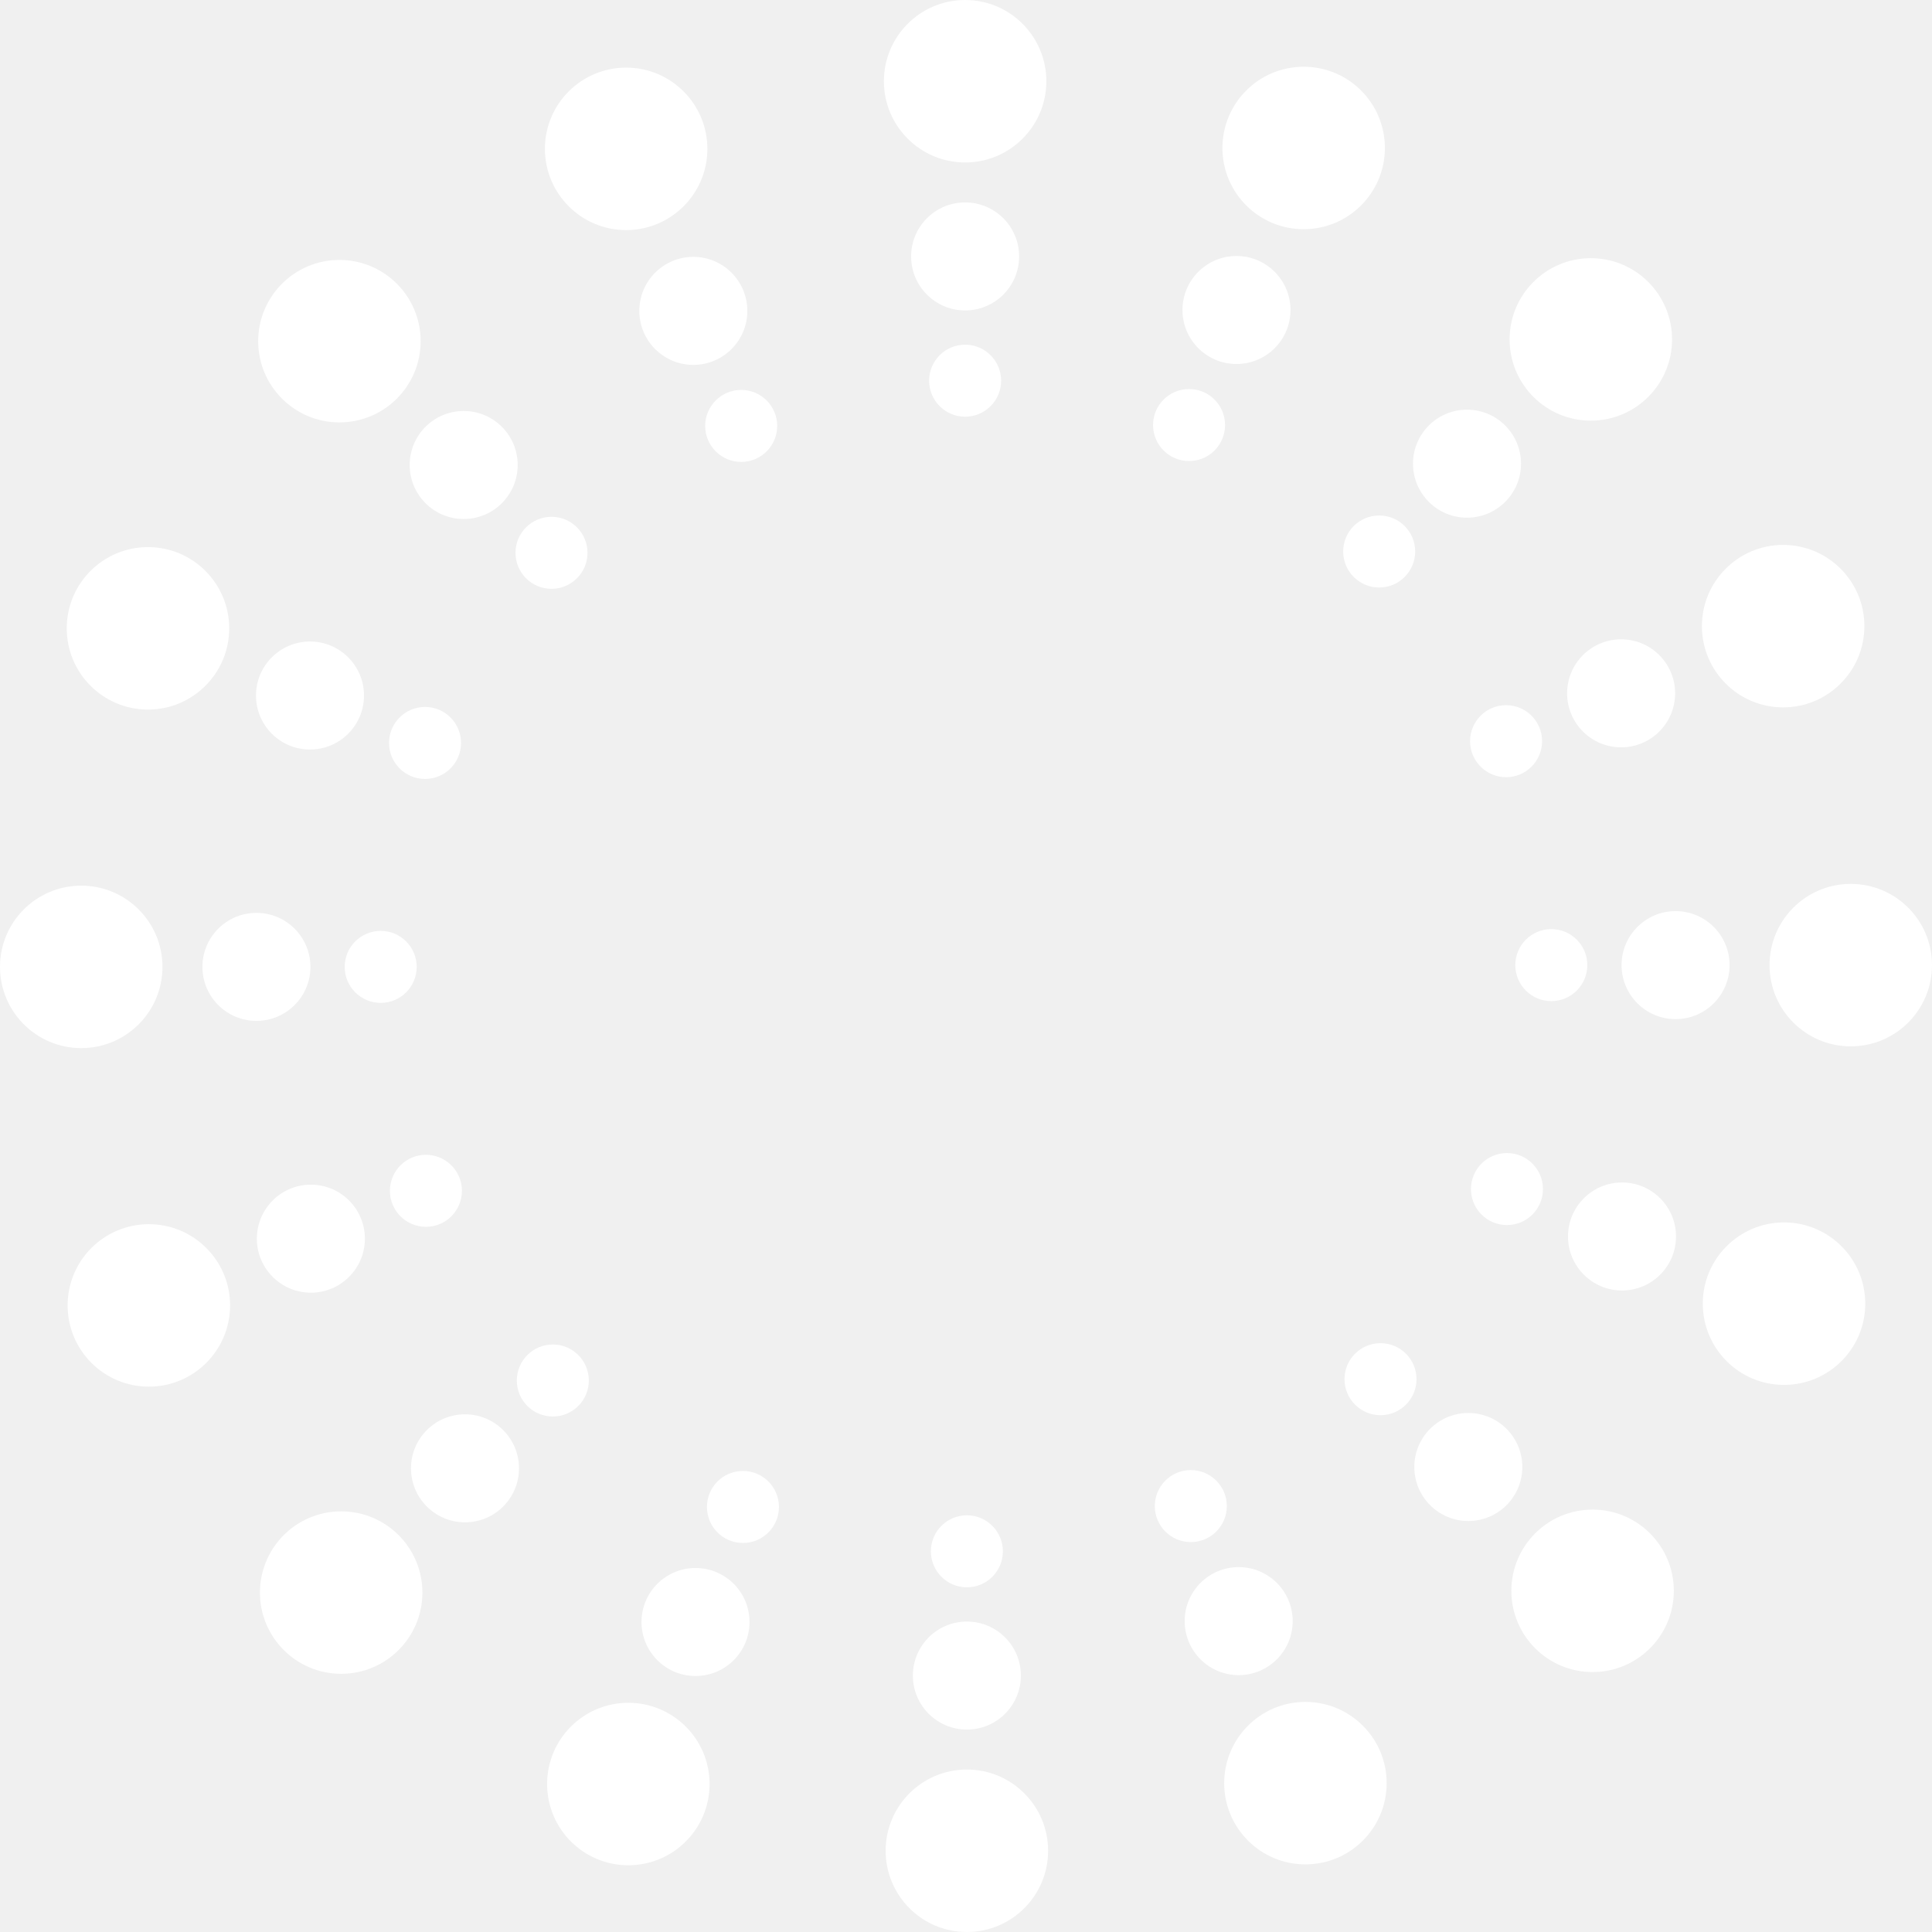
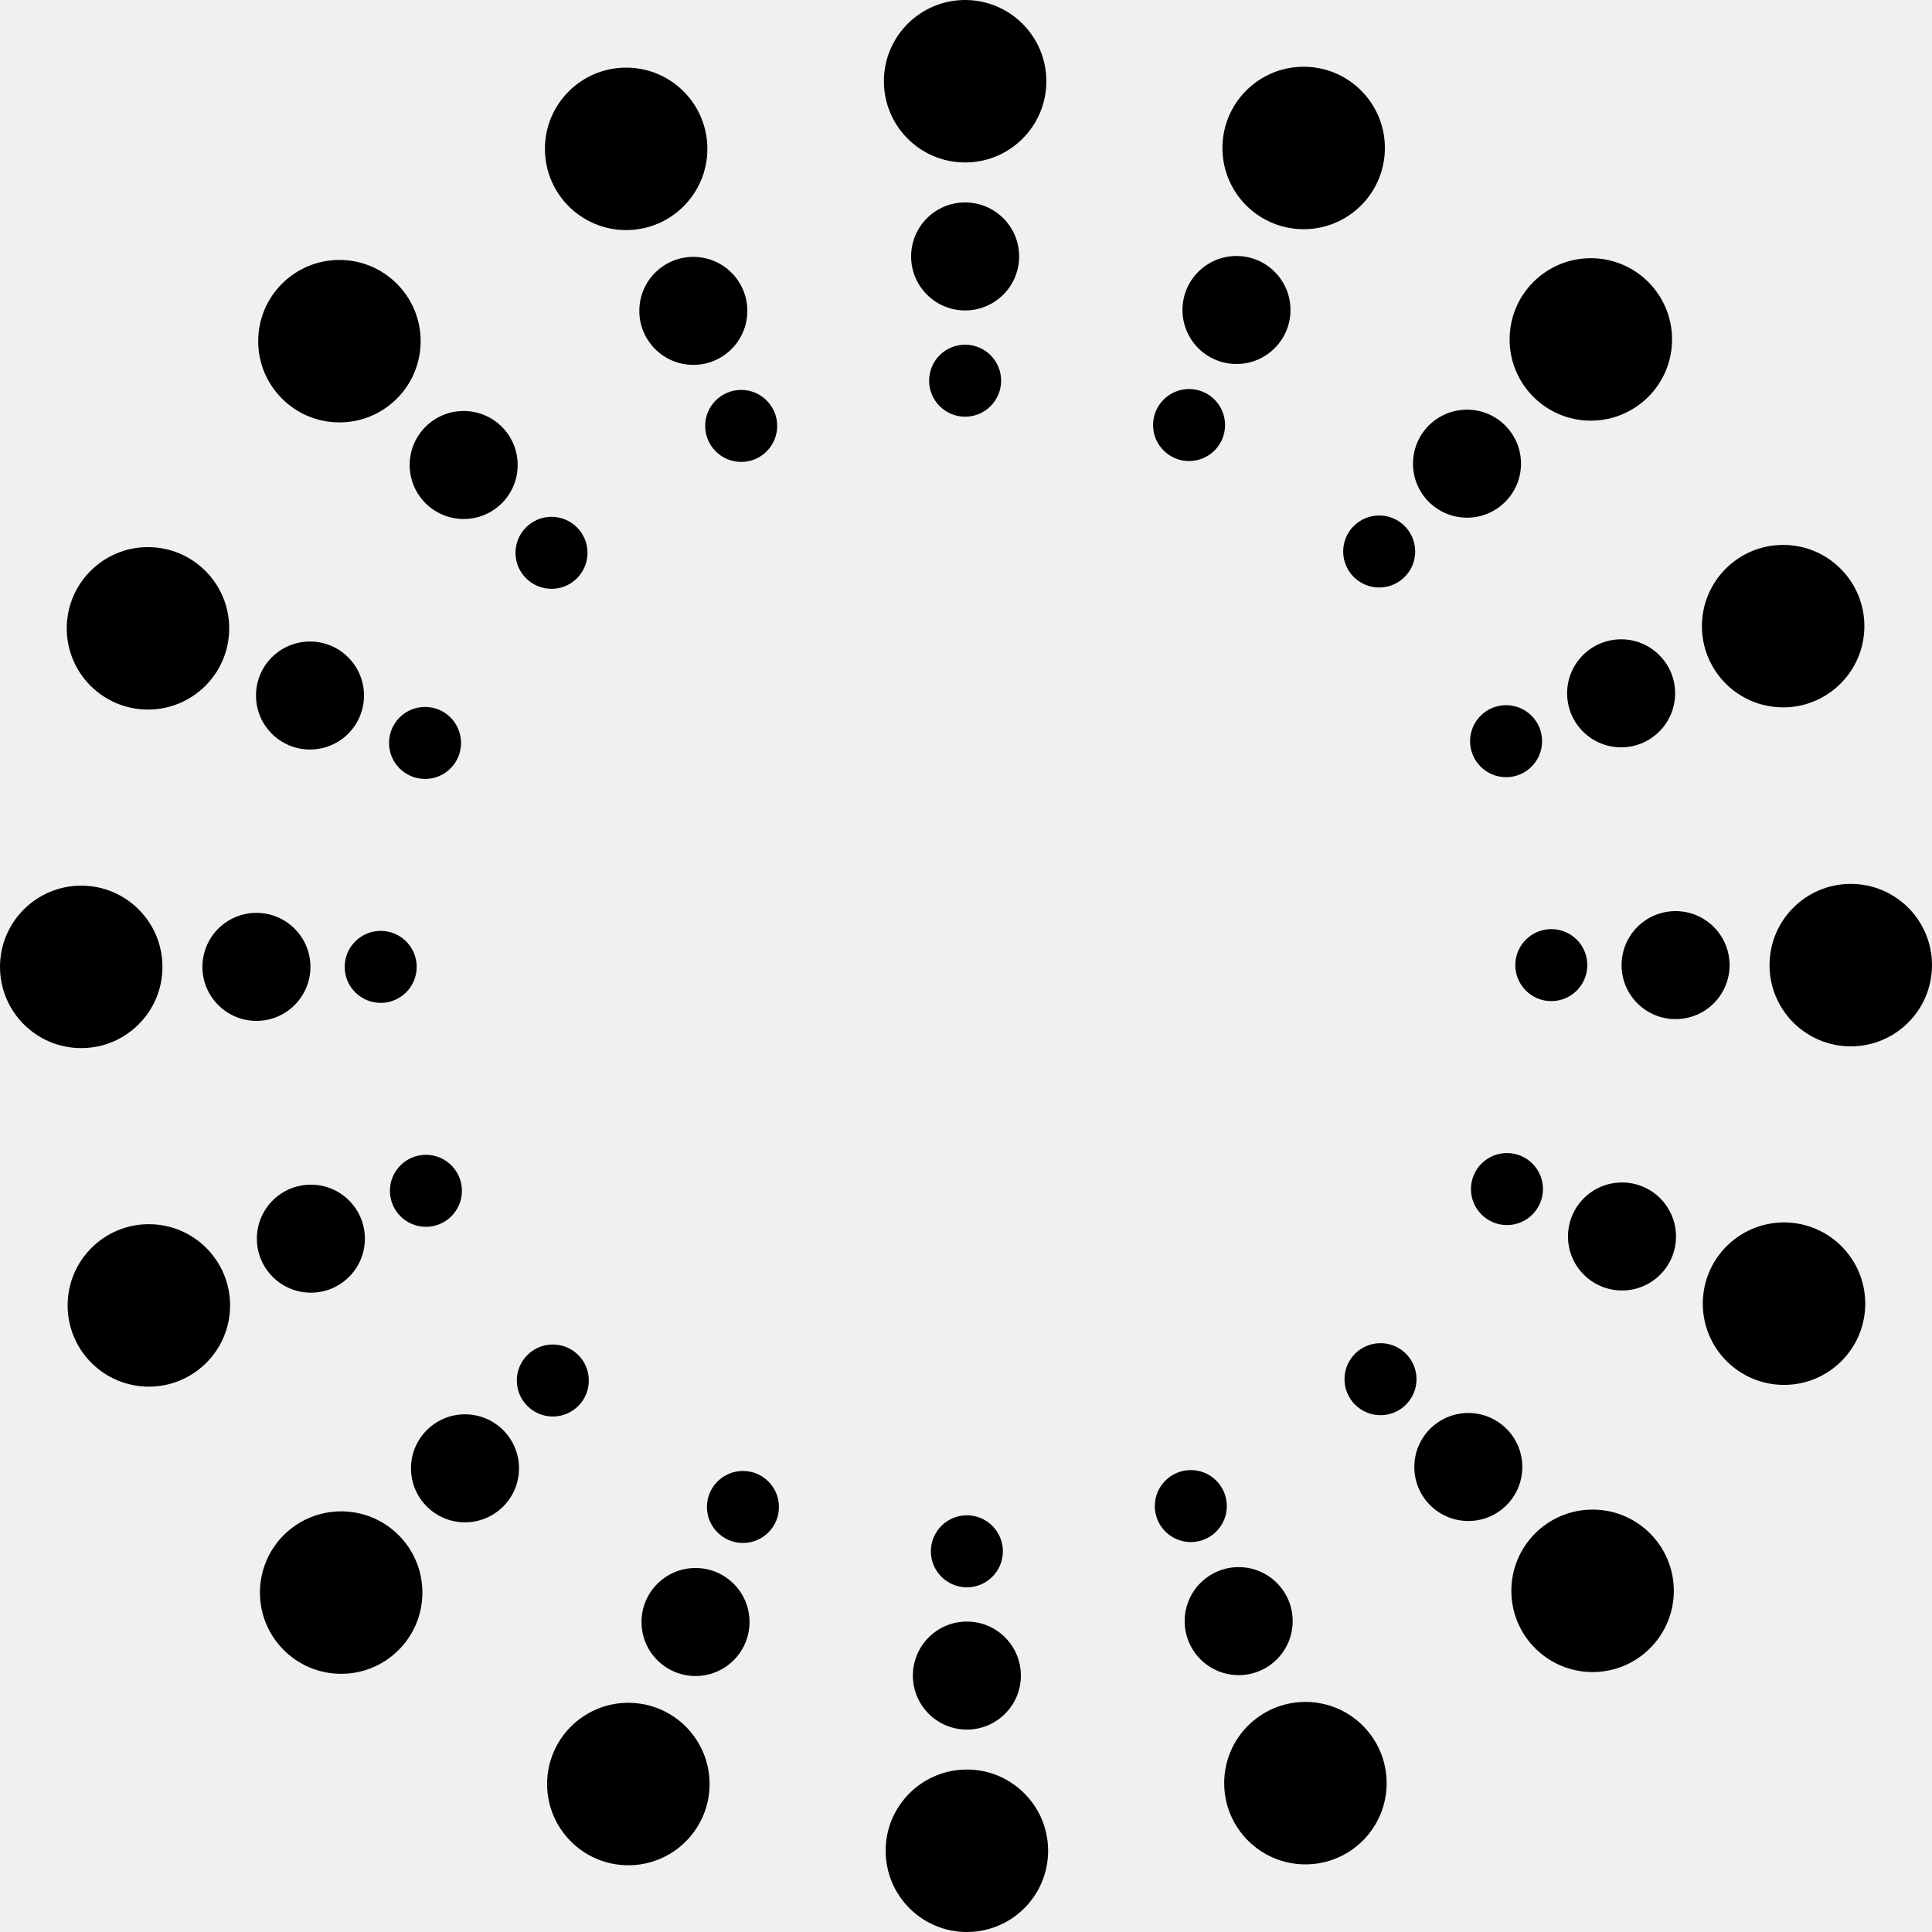
<svg xmlns="http://www.w3.org/2000/svg" viewBox="0 0 44 44">
  <defs>
    <style>
      .prefix__cls-1 {
-         fill: #fff
+         fill: currentColor
      }
    </style>
  </defs>
  <g id="prefix__Layer_2" data-name="Layer 2">
    <g id="prefix__Layer_2-2" data-name="Layer 2">
      <circle class="prefix__cls-1" cx="21.98" cy="8.67" r=".82" />
      <circle class="prefix__cls-1" cx="21.98" cy="5.84" r="1.23" />
      <circle class="prefix__cls-1" cx="21.98" cy="1.85" r="1.85" />
      <circle class="prefix__cls-1" cx="16.88" cy="9.7" r=".82" />
      <circle class="prefix__cls-1" cx="15.79" cy="7.08" r="1.23" />
      <circle class="prefix__cls-1" cx="14.26" cy="3.39" r="1.85" />
      <circle class="prefix__cls-1" cx="12.56" cy="12.59" r=".82" />
      <circle class="prefix__cls-1" cx="10.56" cy="10.59" r="1.23" />
      <circle class="prefix__cls-1" cx="7.73" cy="7.77" r="1.85" />
      <circle class="prefix__cls-1" cx="9.68" cy="16.92" r=".82" />
      <circle class="prefix__cls-1" cx="7.06" cy="15.84" r="1.23" />
      <circle class="prefix__cls-1" cx="3.37" cy="14.31" r="1.85" />
      <circle class="prefix__cls-1" cx="8.67" cy="22.02" r=".82" />
      <circle class="prefix__cls-1" cx="5.84" cy="22.02" r="1.23" />
      <circle class="prefix__cls-1" cx="1.85" cy="22.02" r="1.85" />
      <circle class="prefix__cls-1" cx="9.7" cy="27.12" r=".82" />
      <circle class="prefix__cls-1" cx="7.08" cy="28.21" r="1.23" />
      <circle class="prefix__cls-1" cx="3.39" cy="29.73" r="1.85" />
      <circle class="prefix__cls-1" cx="12.59" cy="31.44" r=".82" />
      <circle class="prefix__cls-1" cx="10.59" cy="33.44" r="1.23" />
      <circle class="prefix__cls-1" cx="7.77" cy="36.27" r="1.85" />
      <circle class="prefix__cls-1" cx="16.92" cy="34.32" r=".82" />
      <circle class="prefix__cls-1" cx="15.84" cy="36.94" r="1.23" />
      <circle class="prefix__cls-1" cx="14.31" cy="40.63" r="1.85" />
      <circle class="prefix__cls-1" cx="22.02" cy="35.33" r=".82" />
      <circle class="prefix__cls-1" cx="22.02" cy="38.16" r="1.23" />
      <circle class="prefix__cls-1" cx="22.02" cy="42.15" r="1.85" />
      <circle class="prefix__cls-1" cx="27.12" cy="34.3" r=".82" />
      <circle class="prefix__cls-1" cx="28.21" cy="36.92" r="1.23" />
      <circle class="prefix__cls-1" cx="29.73" cy="40.61" r="1.85" />
      <circle class="prefix__cls-1" cx="31.44" cy="31.41" r=".82" />
      <circle class="prefix__cls-1" cx="33.44" cy="33.41" r="1.23" />
      <circle class="prefix__cls-1" cx="36.27" cy="36.23" r="1.85" />
      <circle class="prefix__cls-1" cx="34.32" cy="27.08" r=".82" />
      <circle class="prefix__cls-1" cx="36.94" cy="28.16" r="1.23" />
      <circle class="prefix__cls-1" cx="40.63" cy="29.69" r="1.85" />
      <circle class="prefix__cls-1" cx="35.33" cy="21.98" r=".82" />
      <circle class="prefix__cls-1" cx="38.16" cy="21.98" r="1.23" />
      <circle class="prefix__cls-1" cx="42.15" cy="21.98" r="1.85" />
      <circle class="prefix__cls-1" cx="34.3" cy="16.88" r=".82" />
      <circle class="prefix__cls-1" cx="36.92" cy="15.79" r="1.23" />
      <circle class="prefix__cls-1" cx="40.61" cy="14.26" r="1.85" />
      <circle class="prefix__cls-1" cx="31.41" cy="12.56" r=".82" />
      <circle class="prefix__cls-1" cx="33.41" cy="10.56" r="1.23" />
      <circle class="prefix__cls-1" cx="36.23" cy="7.73" r="1.85" />
      <circle class="prefix__cls-1" cx="27.08" cy="9.68" r=".82" />
      <circle class="prefix__cls-1" cx="28.16" cy="7.06" r="1.23" />
      <circle class="prefix__cls-1" cx="29.69" cy="3.37" r="1.85" />
    </g>
  </g>
</svg>
